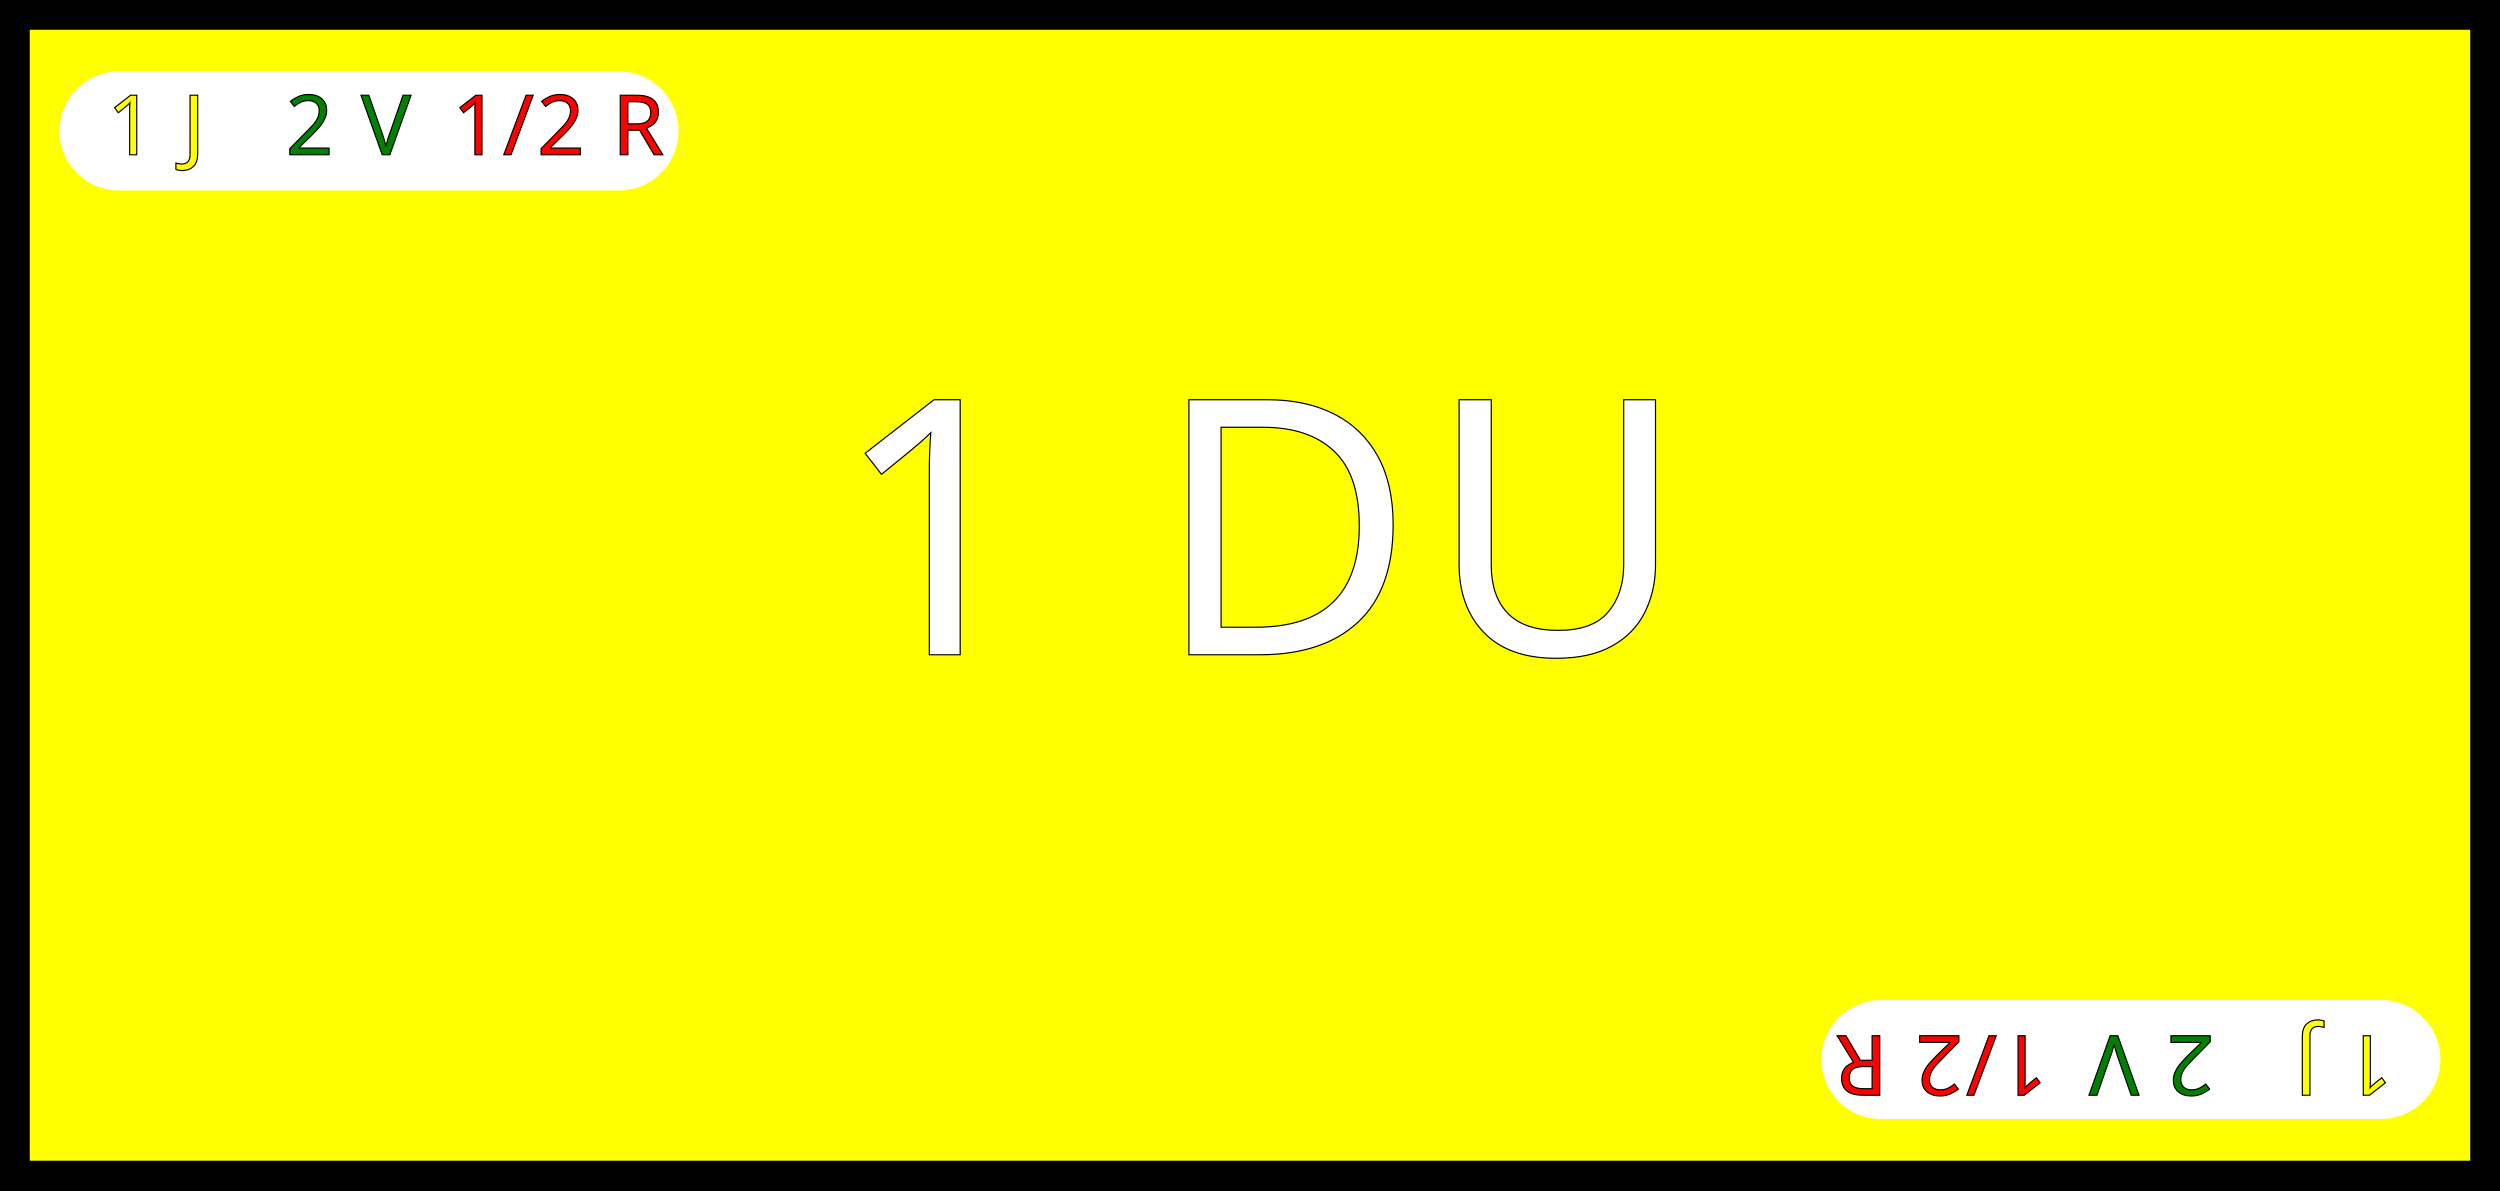
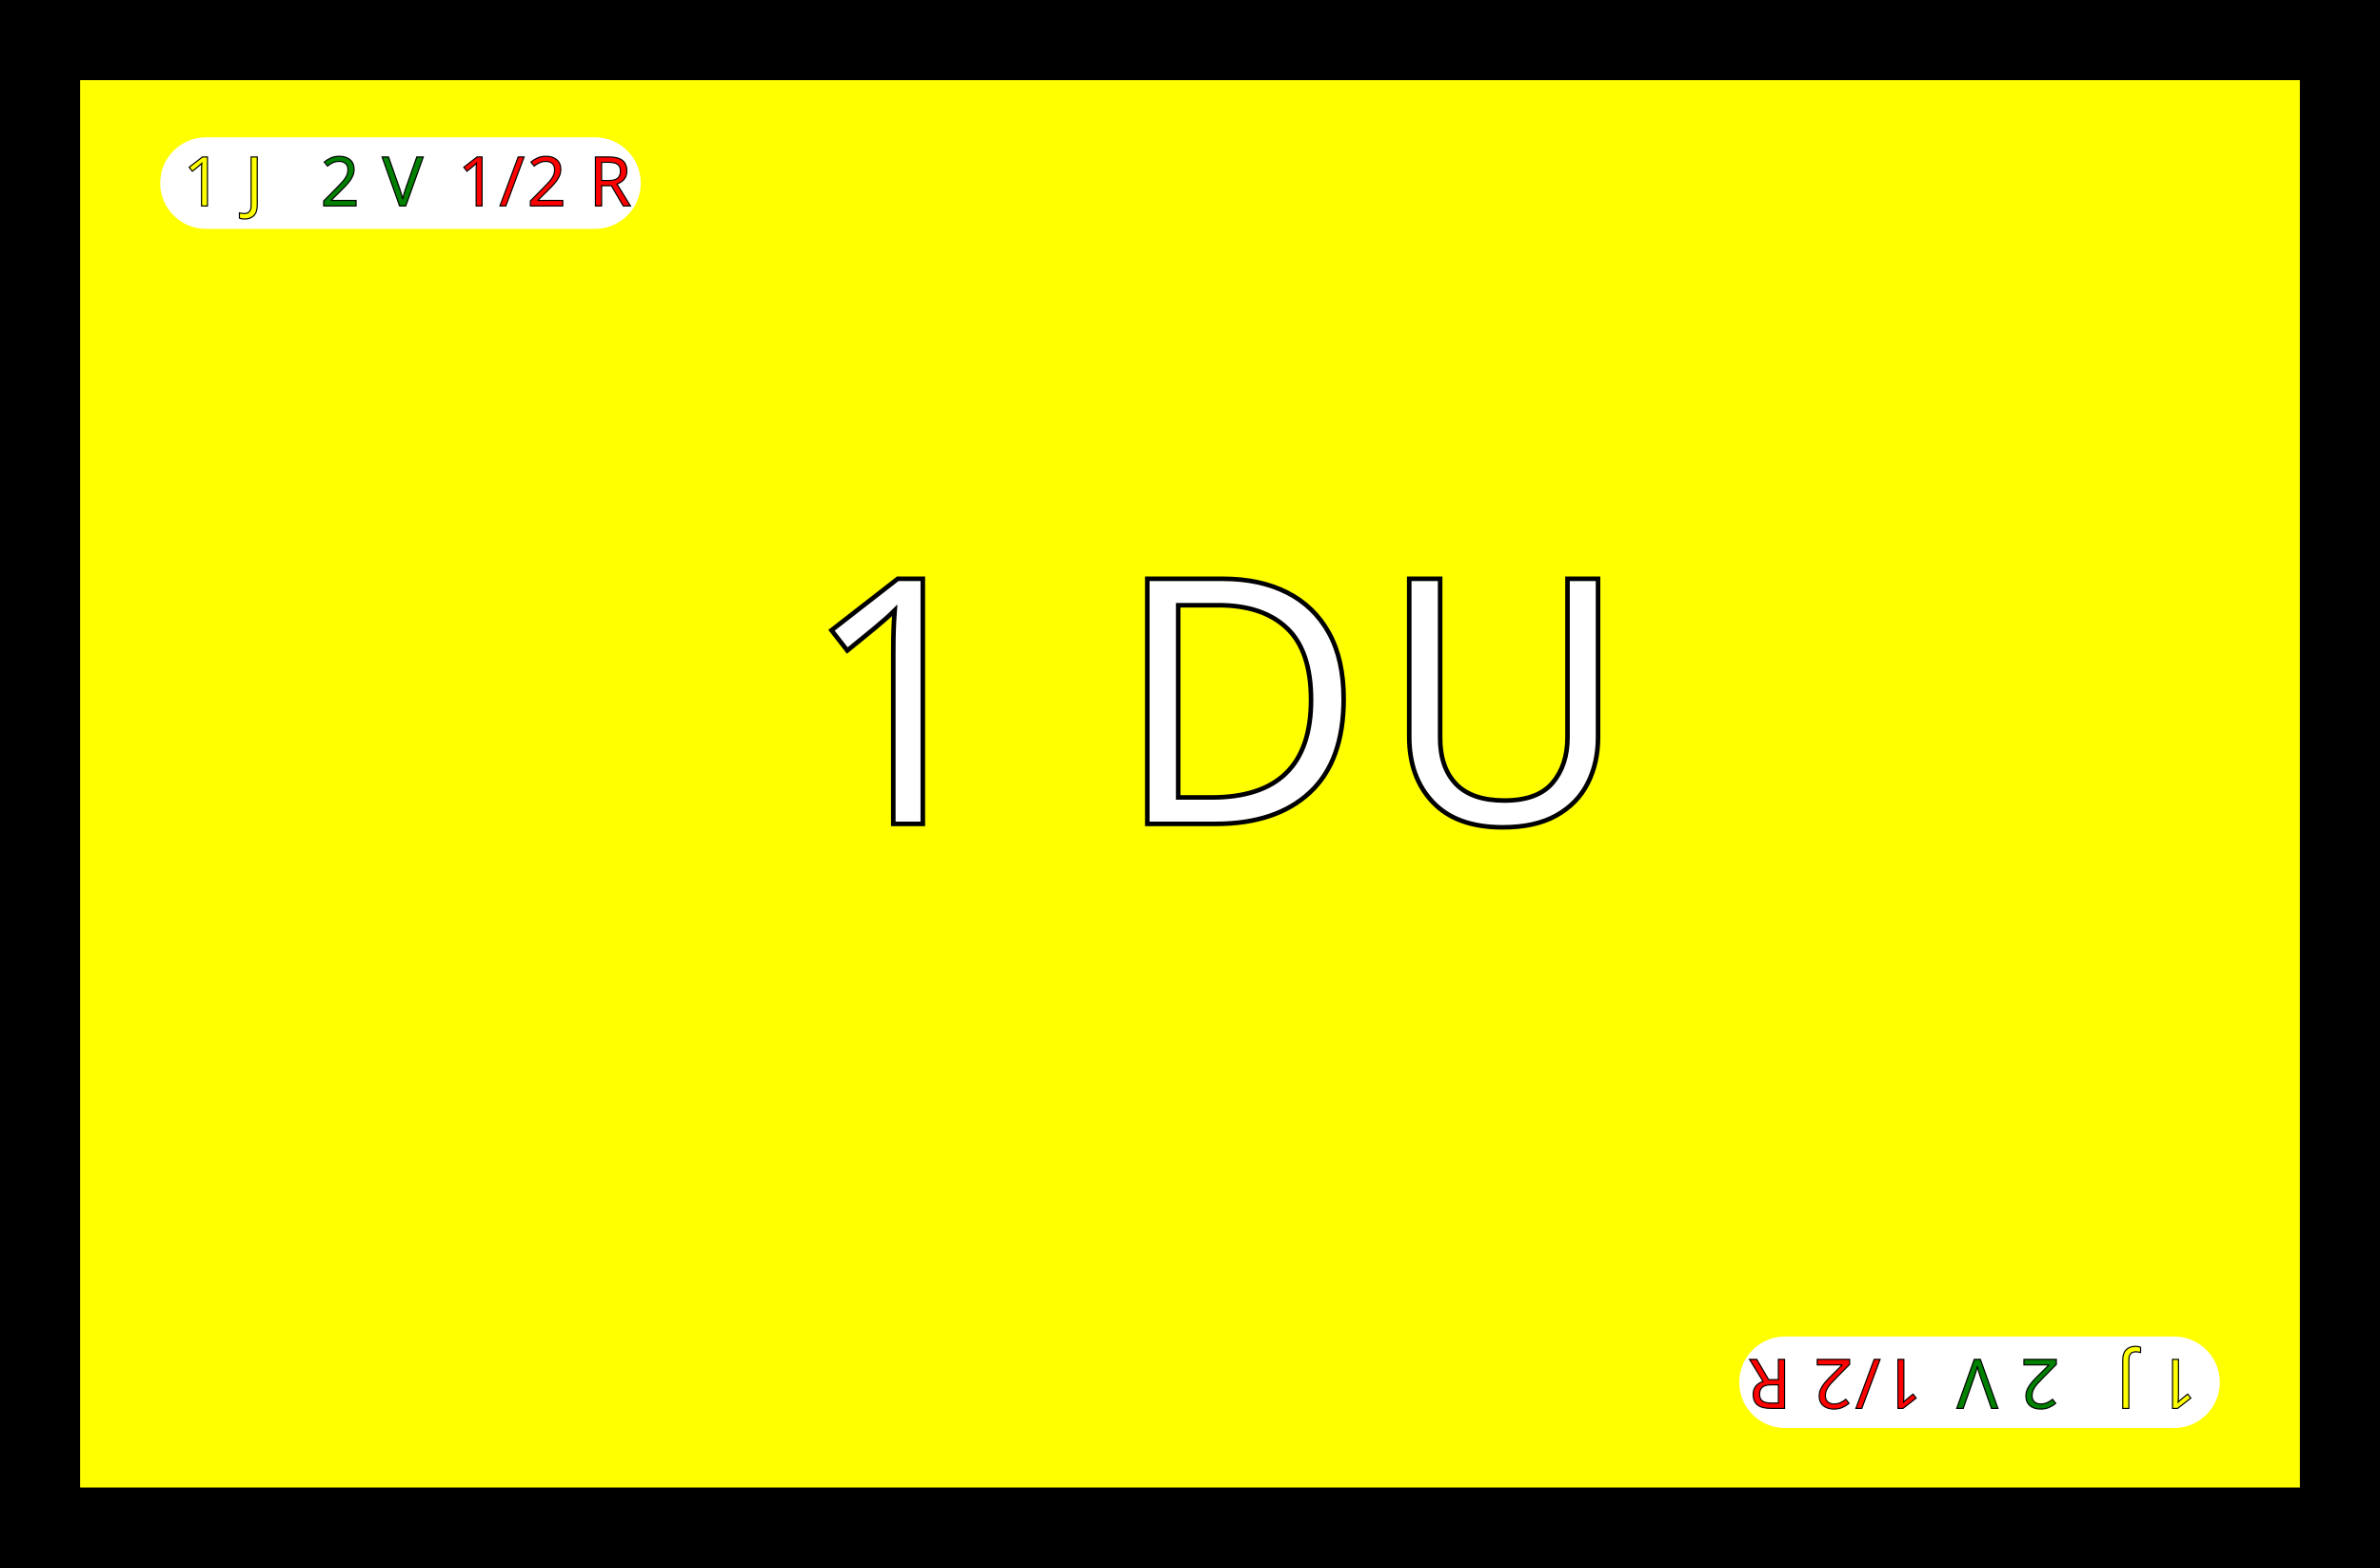
- <svg xmlns="http://www.w3.org/2000/svg" width="210" height="100" xml:lang="fr">
-   <rect x="0" y="0" width="210" height="100" style="fill:yellow;stroke:black;stroke-width:5px;" />
-   <rect x="5" y="6" rx="5" ry="5" width="52" height="10" style="fill:white" />
-   <text x="9" y="13" style="font-family: Linux Libertine; font-size:7; letter-spacing:0.25; fill:yellow; fill-opacity:1; stroke:black; stroke-width:0.1;">1 J </text>
-   <text x="24" y="13" style="font-family: Linux Libertine; font-size:7; letter-spacing:0.25; fill:green; fill-opacity:1; stroke:black; stroke-width:0.1;">2 V </text>
-   <text x="38" y="13" style="font-family: Linux Libertine; font-size:7; letter-spacing:0.25; fill:red; fill-opacity:1; stroke:black; stroke-width:0.1;">1/2 R</text>
-   <text x="70" y="55" style="font-family: Linux Libertine; font-size:30; letter-spacing:1; fill:white; fill-opacity:1; stroke:black; stroke-width:0.1;">1 DU</text>
-   <g transform="translate(0,0) rotate(180 105 50)">
-     <rect x="5" y="6" rx="5" ry="5" width="52" height="10" style="fill:white" />
-     <text x="9" y="13" style="font-family: Linux Libertine; font-size:7; letter-spacing:0.25; fill:yellow; fill-opacity:1; stroke:black; stroke-width:0.1;">1 J </text>
-     <text x="24" y="13" style="font-family: Linux Libertine; font-size:7; letter-spacing:0.25; fill:green; fill-opacity:1; stroke:black; stroke-width:0.1;">2 V </text>
-     <text x="38" y="13" style="font-family: Linux Libertine; font-size:7; letter-spacing:0.25; fill:red; fill-opacity:1; stroke:black; stroke-width:0.1;">1/2 R</text>
+ <svg xmlns="http://www.w3.org/2000/svg" width="1040" height="685" xml:lang="fr">
+   <rect x="0" y="0" width="1040" height="685" style="fill:yellow;stroke:black;stroke-width:70;" />
+   <rect x="70" y="60" rx="20" ry="20" width="210" height="40" style="fill:white" />
+   <text x="80" y="90" style="font-family: Linux Libertine; font-size:30; letter-spacing:1; fill:yellow; fill-opacity:1; stroke:black; stroke-width:0.5;">1 J </text>
+   <text x="140" y="90" style="font-family: Linux Libertine; font-size:30; letter-spacing:1; fill:green; fill-opacity:1; stroke:black; stroke-width:0.5;">2 V </text>
+   <text x="200" y="90" style="font-family: Linux Libertine; font-size:30; letter-spacing:1; fill:red; fill-opacity:1; stroke:black; stroke-width:0.5;">1/2 R</text>
+   <text x="350" y="360" style="font-family: Linux Libertine; font-size:150; letter-spacing:6; fill:white; fill-opacity:1; stroke:black; stroke-width:2;">1 DU</text>
+   <g transform="translate(0,0) rotate(180 520 342)">
+     <rect x="70" y="60" rx="20" ry="20" width="210" height="40" style="fill:white" />
+     <text x="80" y="90" style="font-family: Linux Libertine; font-size:30; letter-spacing:1; fill:yellow; fill-opacity:1; stroke:black; stroke-width:0.5;">1 J </text>
+     <text x="140" y="90" style="font-family: Linux Libertine; font-size:30; letter-spacing:1; fill:green; fill-opacity:1; stroke:black; stroke-width:0.5;">2 V </text>
+     <text x="200" y="90" style="font-family: Linux Libertine; font-size:30; letter-spacing:1; fill:red; fill-opacity:1; stroke:black; stroke-width:0.5;">1/2 R</text>
  </g>
</svg>
